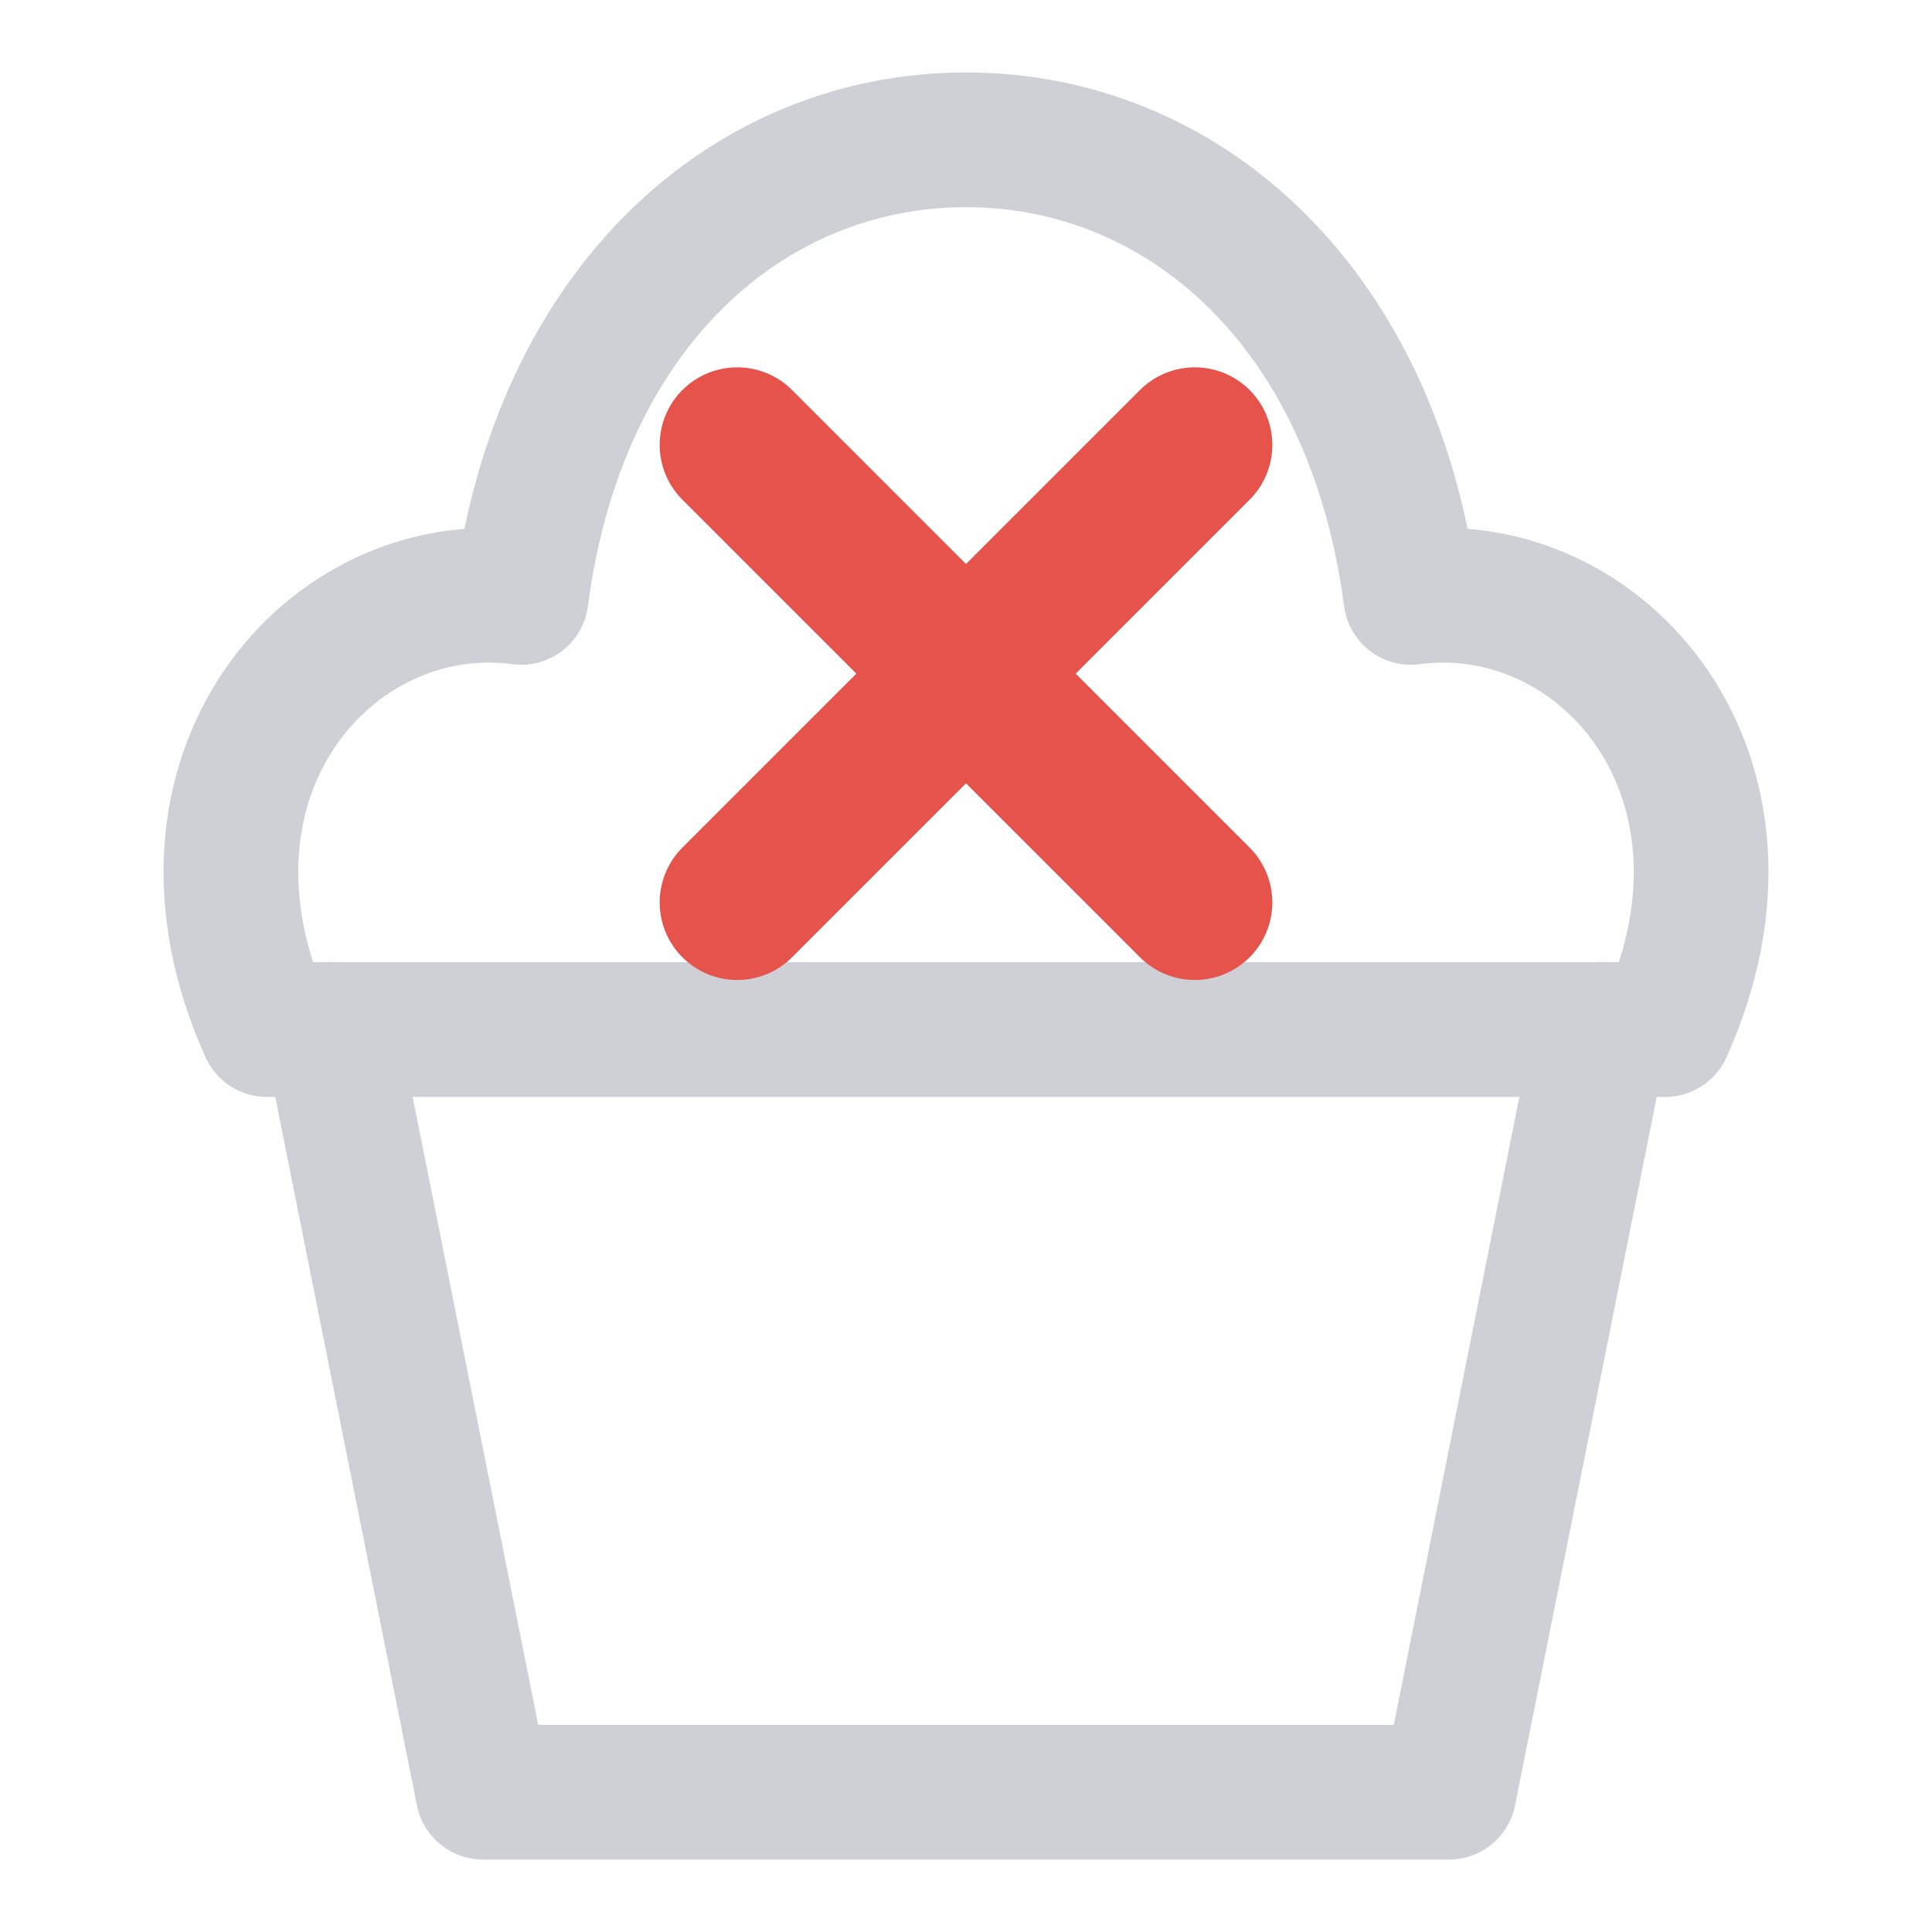
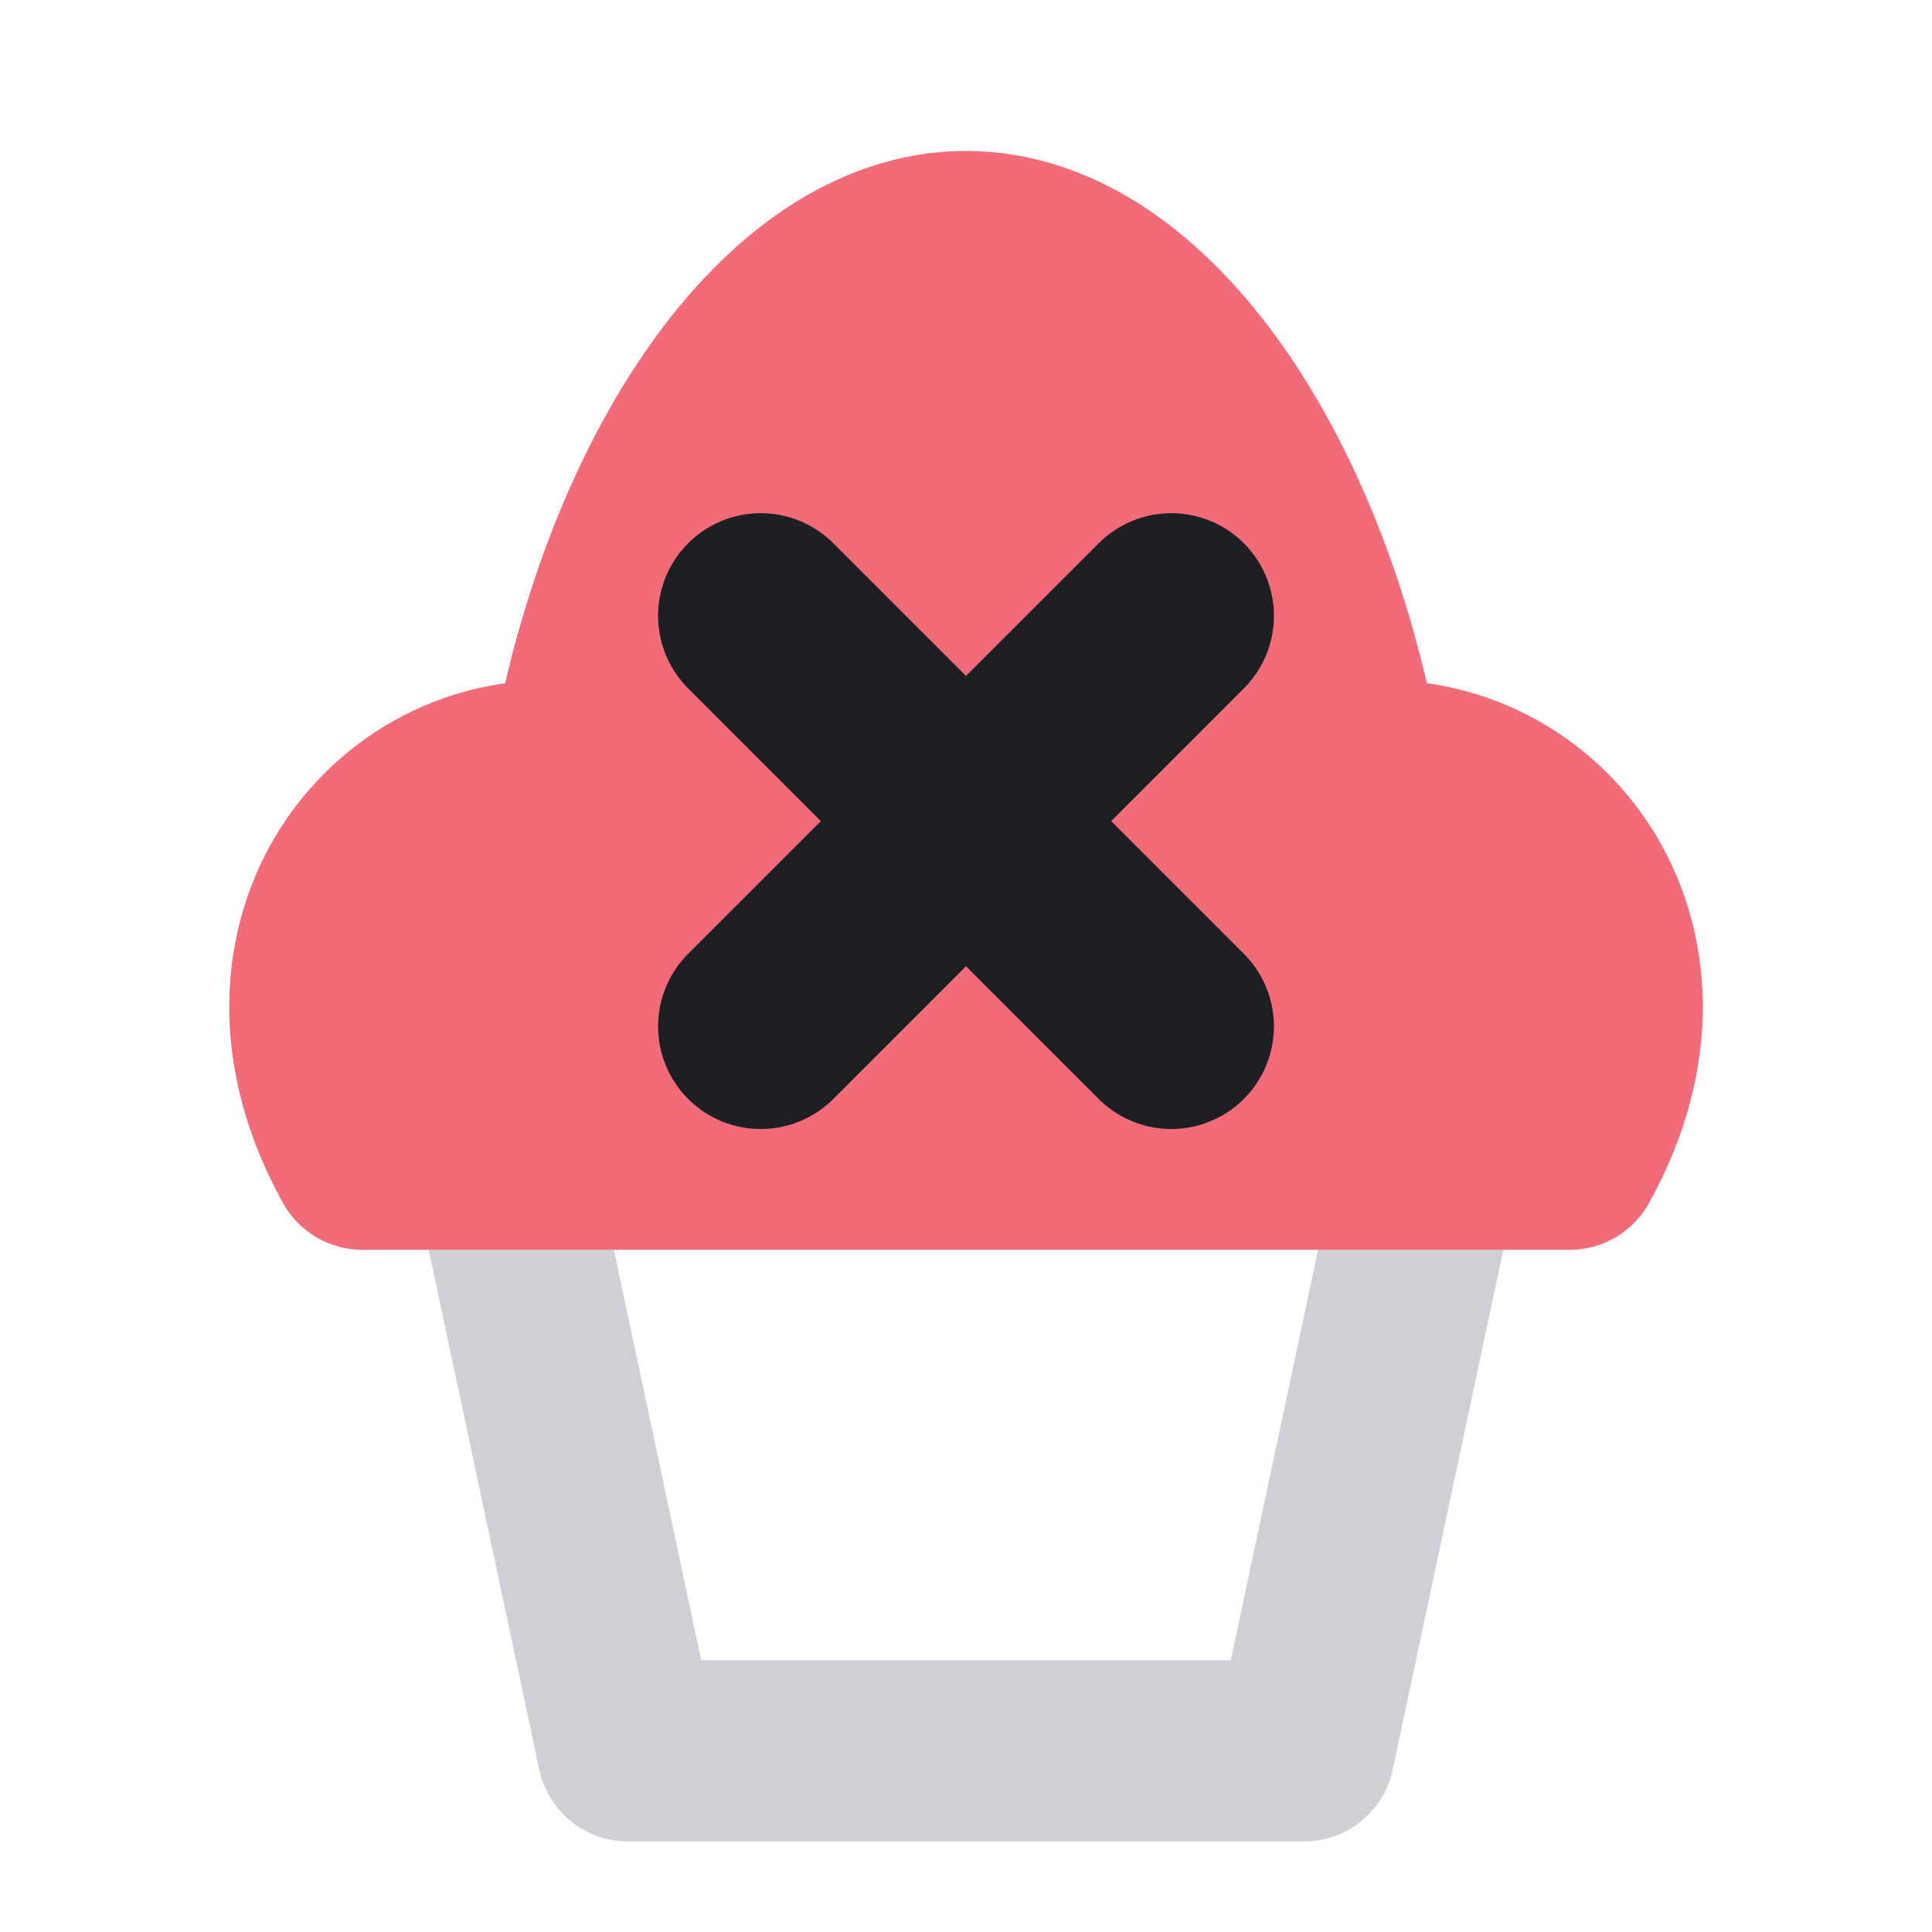
- <svg xmlns="http://www.w3.org/2000/svg" width="20" height="20" viewBox="2.4 2.9 15.2 15.2" fill="none">
-   <path d="M5 11l1.2 6h7.6L15 11" stroke="#CED0D6" stroke-width="1.06" stroke-linecap="round" stroke-linejoin="round" />
-   <path d="M4.5 11c-.9-2 .5-3.6 2-3.4C6.8 5.3 8.3 4 10 4s3.2 1.3 3.5 3.6c1.5-.2 2.9 1.4 2 3.4z" stroke="#CED0D6" stroke-width="1.06" stroke-linecap="round" stroke-linejoin="round" />
-   <path d="M8.2 6.4l3.6 3.6M11.8 6.4l-3.6 3.6" stroke="#E5534B" stroke-width="1.22" stroke-linecap="round" stroke-linejoin="round" />
+ <svg xmlns="http://www.w3.org/2000/svg" width="20" height="20" viewBox="0 0 16 16" fill="none">
+   <path d="M4.2 9.8l1 4.7h5.6l1-4.7" stroke="#CED0D6" stroke-width="1.5" stroke-linecap="round" stroke-linejoin="round" />
+   <path d="M3 9.6c-1-1.8.3-3.4 1.8-3.2C5.2 4 6.5 2 8 2s2.8 2 3.2 4.4c1.5-.2 2.8 1.4 1.8 3.2z" fill="#F26B78" stroke="#F26B78" stroke-width="1.5" stroke-linecap="round" stroke-linejoin="round" />
+   <path d="M6.3 5.1l3.4 3.4M9.7 5.1l-3.4 3.4" stroke="#1E1F22" stroke-width="1.7" stroke-linecap="round" stroke-linejoin="round" />
</svg>
